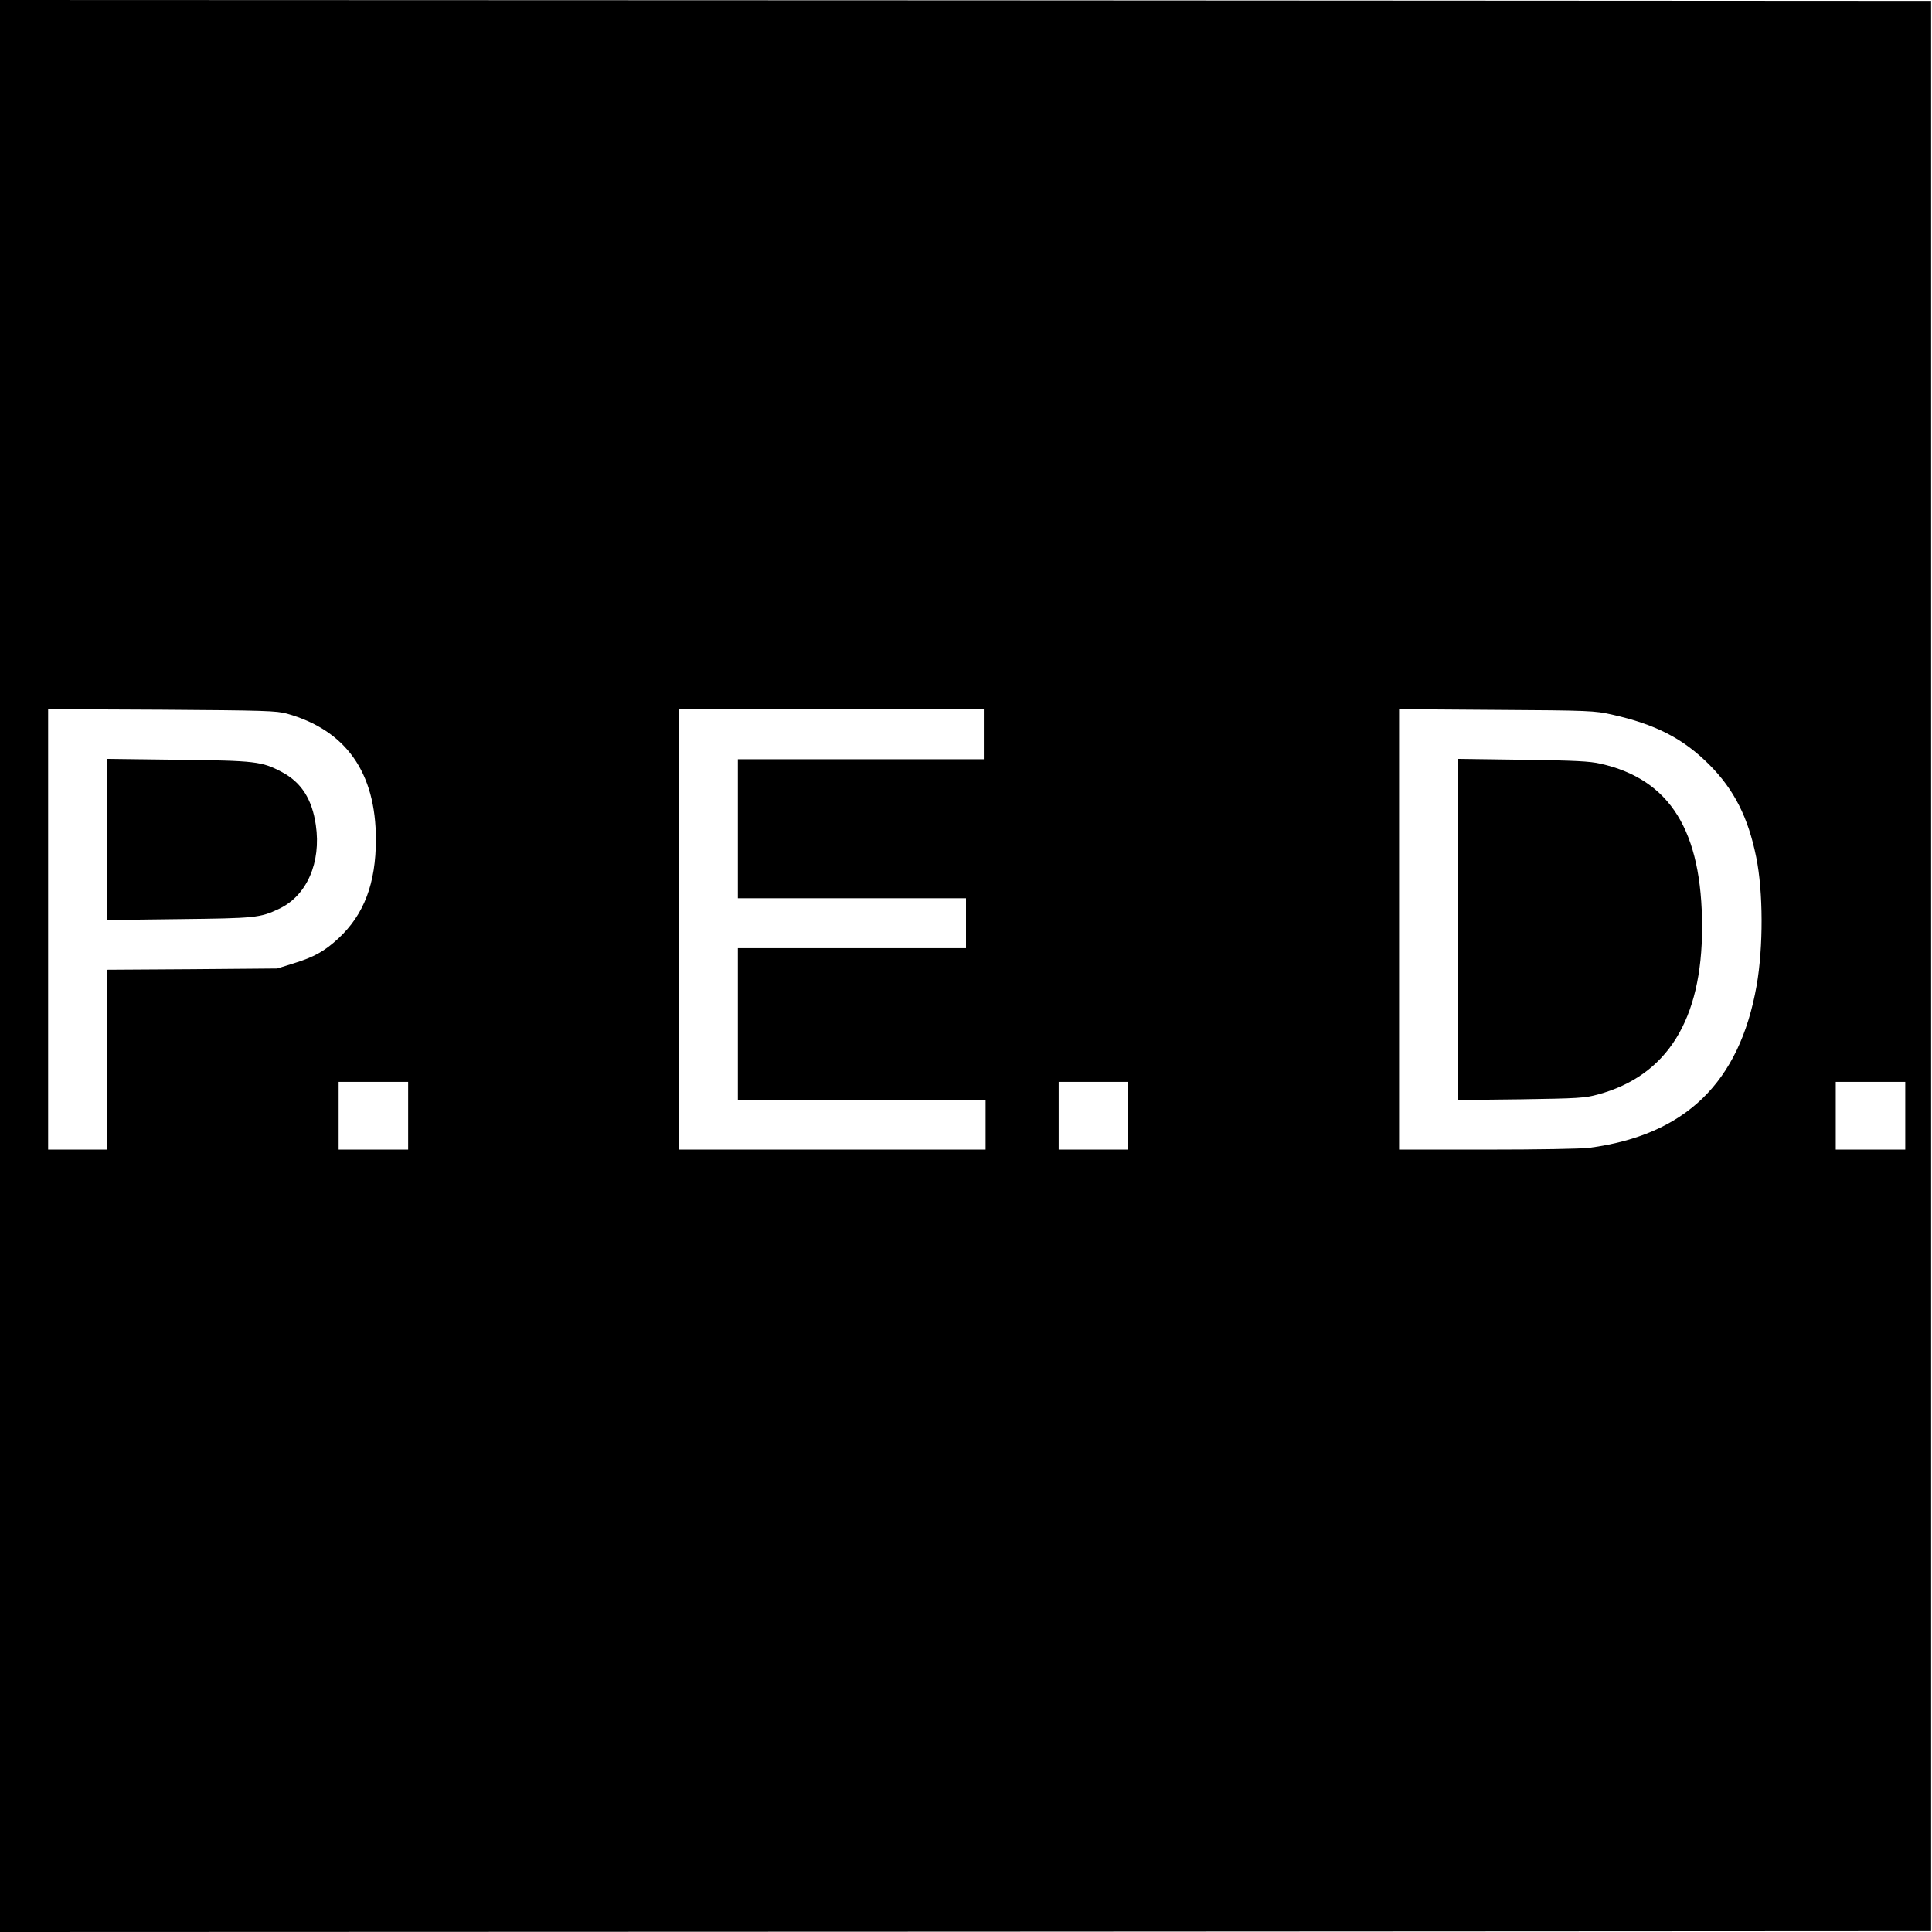
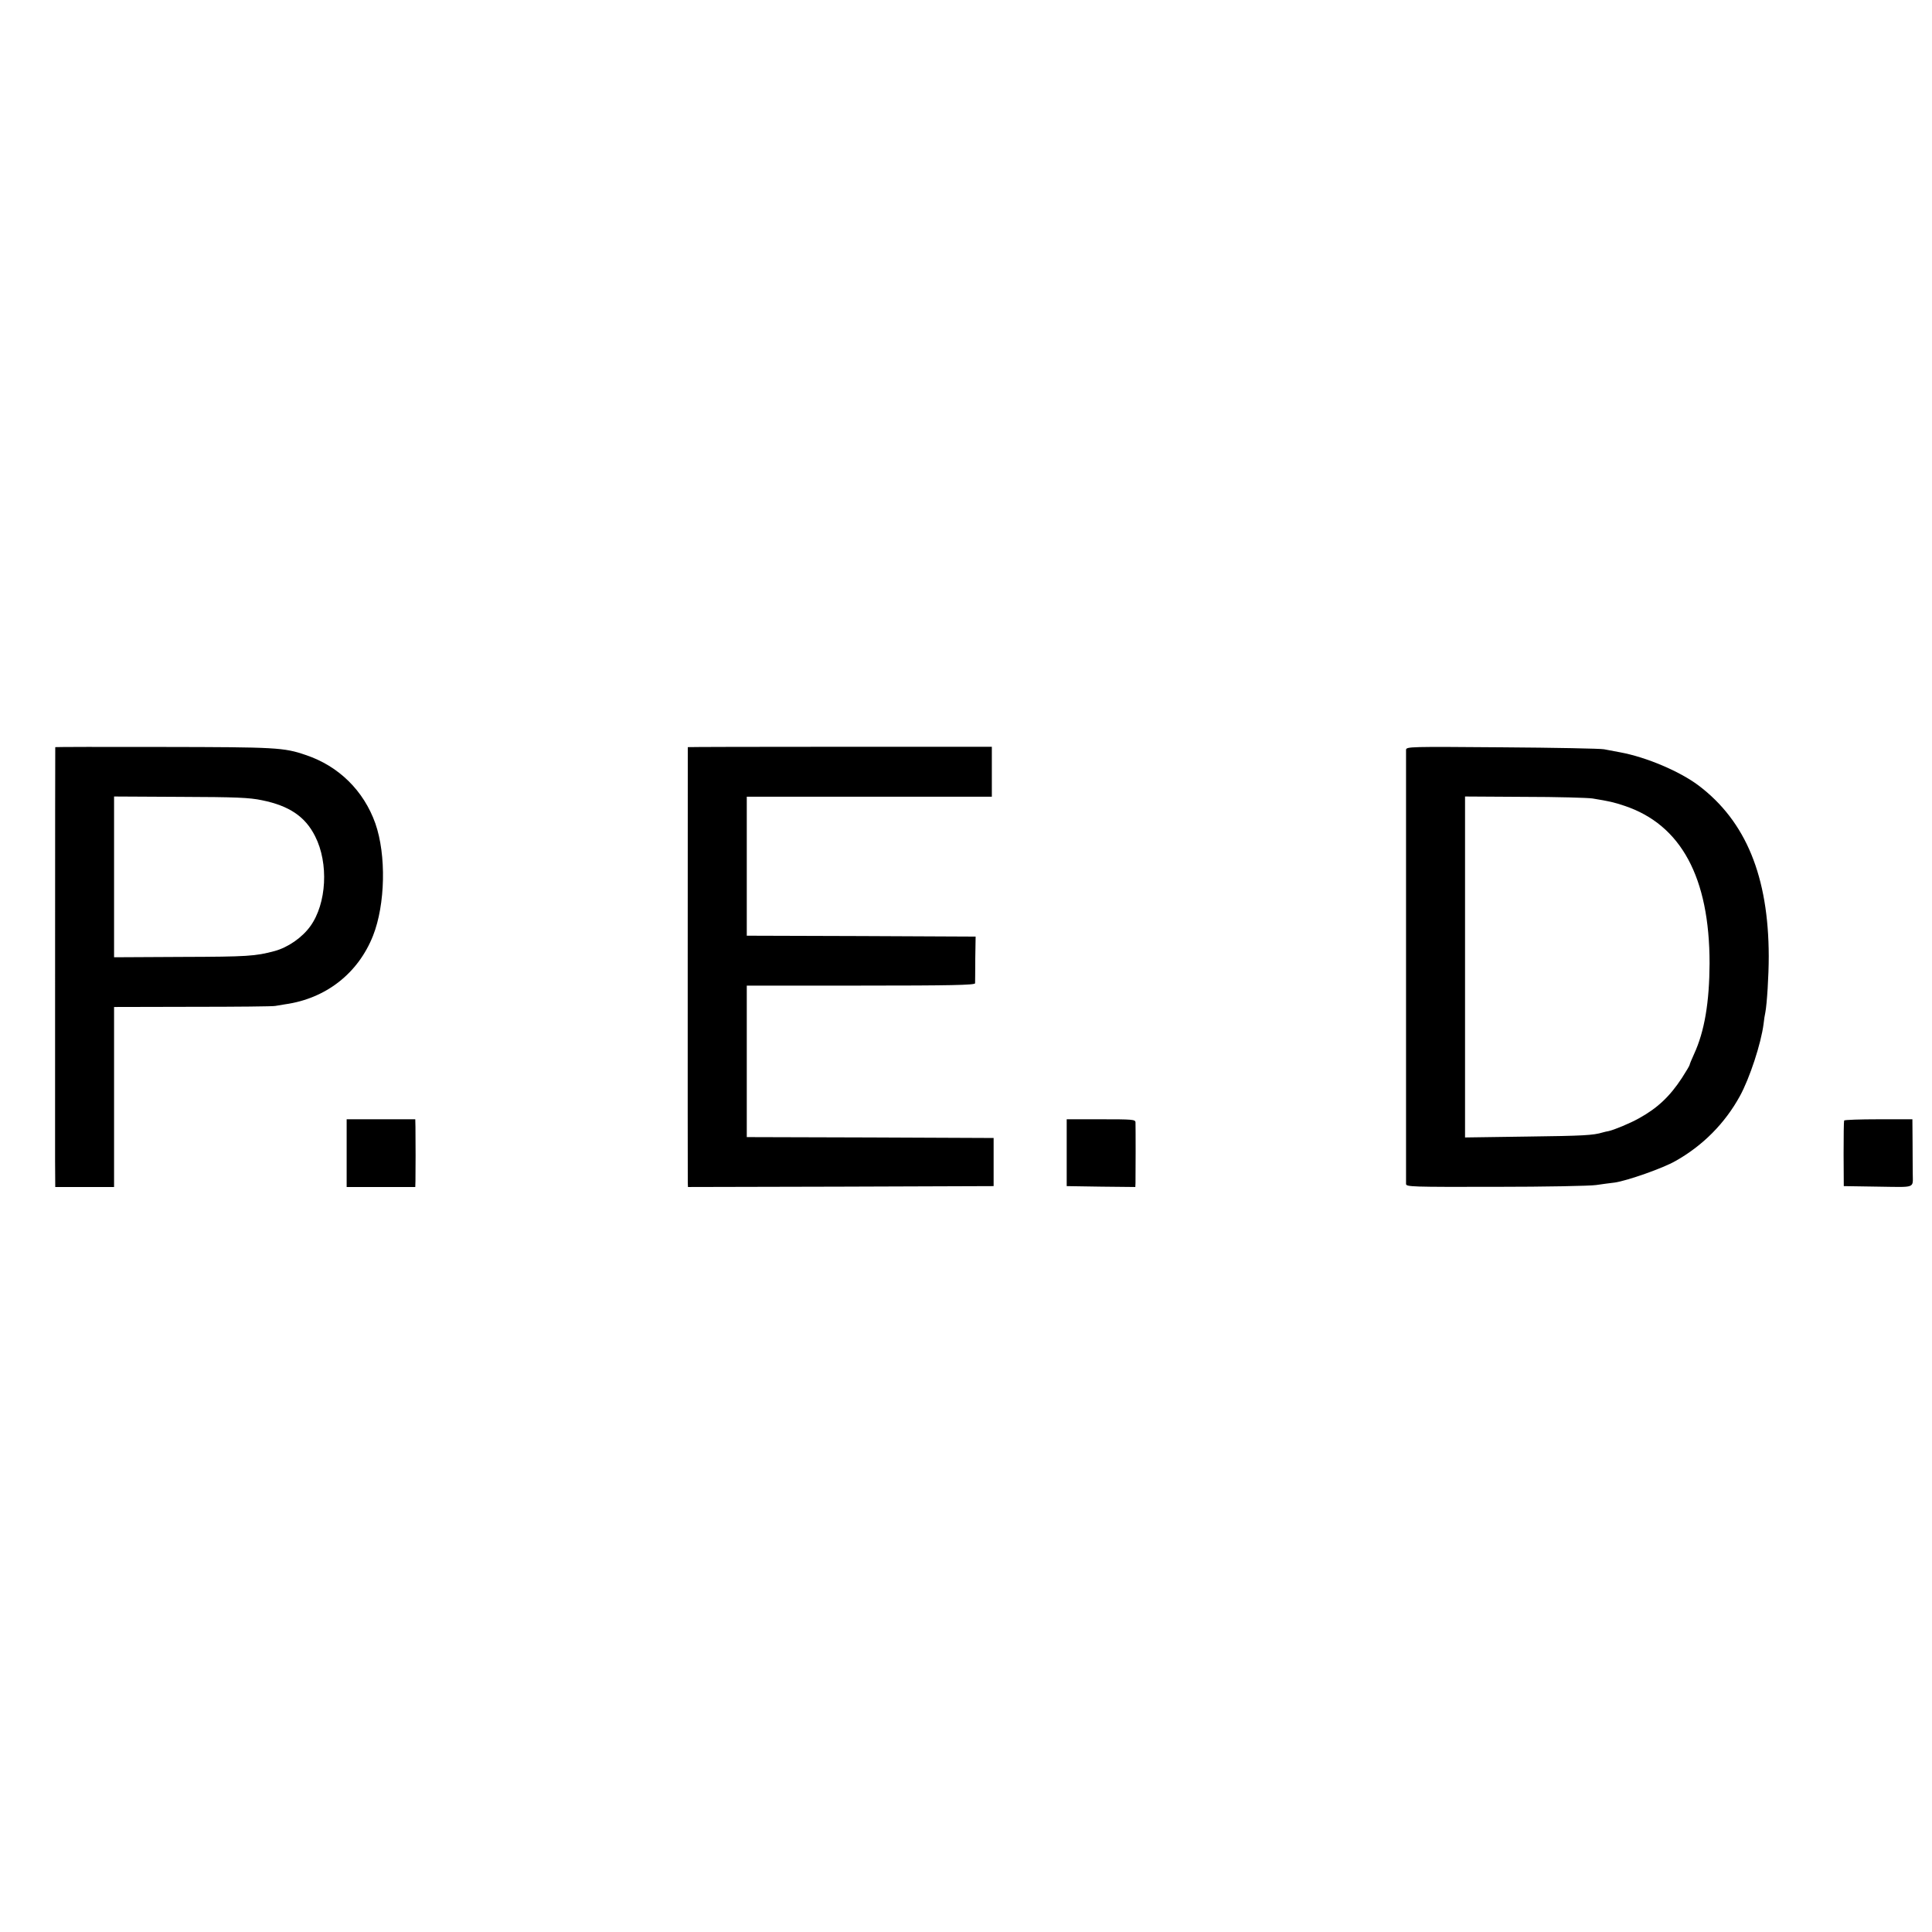
<svg xmlns="http://www.w3.org/2000/svg" version="1.0" width="1084pt" height="1084pt" viewBox="0 0 1084 1084" preserveAspectRatio="xMidYMid meet">
  <g transform="translate(0,1084) scale(0.1,-0.1)" fill="#000000" stroke="none">
-     <path d="M0 5420 l0 -5420 5418 2 5417 3 0 5415 0 5415 -5417 3 -5418 2 0 -5420z m1610 1416 c331 -93 499 -330 499 -706 0 -246 -66 -421 -210 -555 -79 -73 -137 -105 -254 -141 l-90 -28 -477 -4 -478 -3 0 -505 0 -504 -165 0 -165 0 0 1235 0 1236 638 -3 c579 -4 643 -6 702 -22z m3910 -116 l0 -140 -690 0 -690 0 0 -390 0 -390 640 0 640 0 0 -140 0 -140 -640 0 -640 0 0 -425 0 -425 695 0 695 0 0 -140 0 -140 -860 0 -860 0 0 1235 0 1235 855 0 855 0 0 -140z m3523 111 c246 -55 400 -134 547 -281 139 -139 219 -296 264 -521 39 -192 40 -502 2 -719 -96 -544 -400 -839 -939 -910 -45 -6 -293 -10 -573 -10 l-494 0 0 1236 0 1235 548 -4 c519 -3 552 -5 645 -26z m-6753 -2251 l0 -190 -195 0 -195 0 0 190 0 190 195 0 195 0 0 -190z m4040 0 l0 -190 -195 0 -195 0 0 190 0 190 195 0 195 0 0 -190z m4360 0 l0 -190 -195 0 -195 0 0 190 0 190 195 0 195 0 0 -190z" />
-     <path d="M600 6130 l0 -452 403 5 c430 5 456 7 563 58 155 73 237 259 206 470 -21 145 -81 239 -190 297 -113 60 -147 64 -584 69 l-398 5 0 -452z" />
-     <path d="M8180 5625 l0 -957 353 4 c321 5 359 7 432 27 389 105 585 419 585 938 0 541 -179 830 -570 918 -60 14 -145 18 -437 22 l-363 5 0 -957z" />
+     <path d="M310 6648 c-1 -4 -1 -2147 -1 -2320 l1 -148 165 0 165 0 0 505 0 505 443 1 c243 0 451 2 462 5 11 2 35 6 54 9 229 32 410 173 494 385 69 175 75 453 13 630 -65 183 -205 322 -391 384 -122 42 -167 44 -797 45 -335 1 -608 0 -608 -1z m1160 -298 c153 -31 243 -92 298 -202 77 -151 65 -378 -27 -505 -46 -64 -126 -119 -200 -139 -107 -29 -154 -32 -518 -33 l-383 -2 0 451 0 451 373 -2 c310 -1 386 -4 457 -19z" />
+     <path d="M3859 6648 c0 -4 -1 -2418 0 -2446 l1 -22 858 2 857 3 0 135 0 135 -692 3 -693 2 0 425 0 425 640 0 c505 0 640 3 641 13 0 6 1 68 1 137 l2 125 -642 3 -642 2 0 390 0 390 688 0 687 0 0 140 0 140 -852 0 c-469 0 -853 -1 -854 -2z" />
+     <path d="M7889 6633 c0 -24 0 -2413 0 -2436 1 -16 30 -17 504 -16 276 0 529 5 562 10 33 5 80 11 105 14 69 10 270 80 341 121 153 86 277 211 361 364 55 100 119 295 133 405 2 22 7 51 10 65 9 47 19 204 19 315 -1 447 -128 757 -394 958 -105 79 -293 159 -440 186 -30 6 -71 13 -90 17 -19 4 -277 9 -572 11 -515 4 -538 4 -539 -14z m1046 -273 c97 -16 119 -21 179 -41 318 -106 478 -402 478 -884 -1 -218 -28 -381 -87 -509 -14 -30 -25 -58 -25 -61 0 -4 -20 -37 -43 -73 -68 -104 -138 -170 -242 -227 -52 -29 -138 -64 -168 -71 -10 -2 -26 -5 -35 -8 -53 -16 -108 -19 -424 -23 l-348 -5 0 957 0 956 333 -2 c182 0 355 -5 382 -9z" />
+     <path d="M1945 4370 l0 -190 193 0 192 0 1 33 c1 37 1 242 0 305 l-1 42 -193 0 -192 0 0 -190z" />
+     <path d="M5985 4373 l0 -188 193 -3 192 -2 1 22 c1 35 1 321 0 341 -1 16 -17 17 -194 17 l-192 0 0 -187z" />
+     <path d="M10347 4553 c-2 -5 -3 -89 -3 -188 l1 -180 193 -3 c215 -3 194 -11 194 73 0 19 -1 96 -1 170 l-1 135 -189 0 c-105 0 -192 -3 -194 -7z" />
  </g>
</svg>
